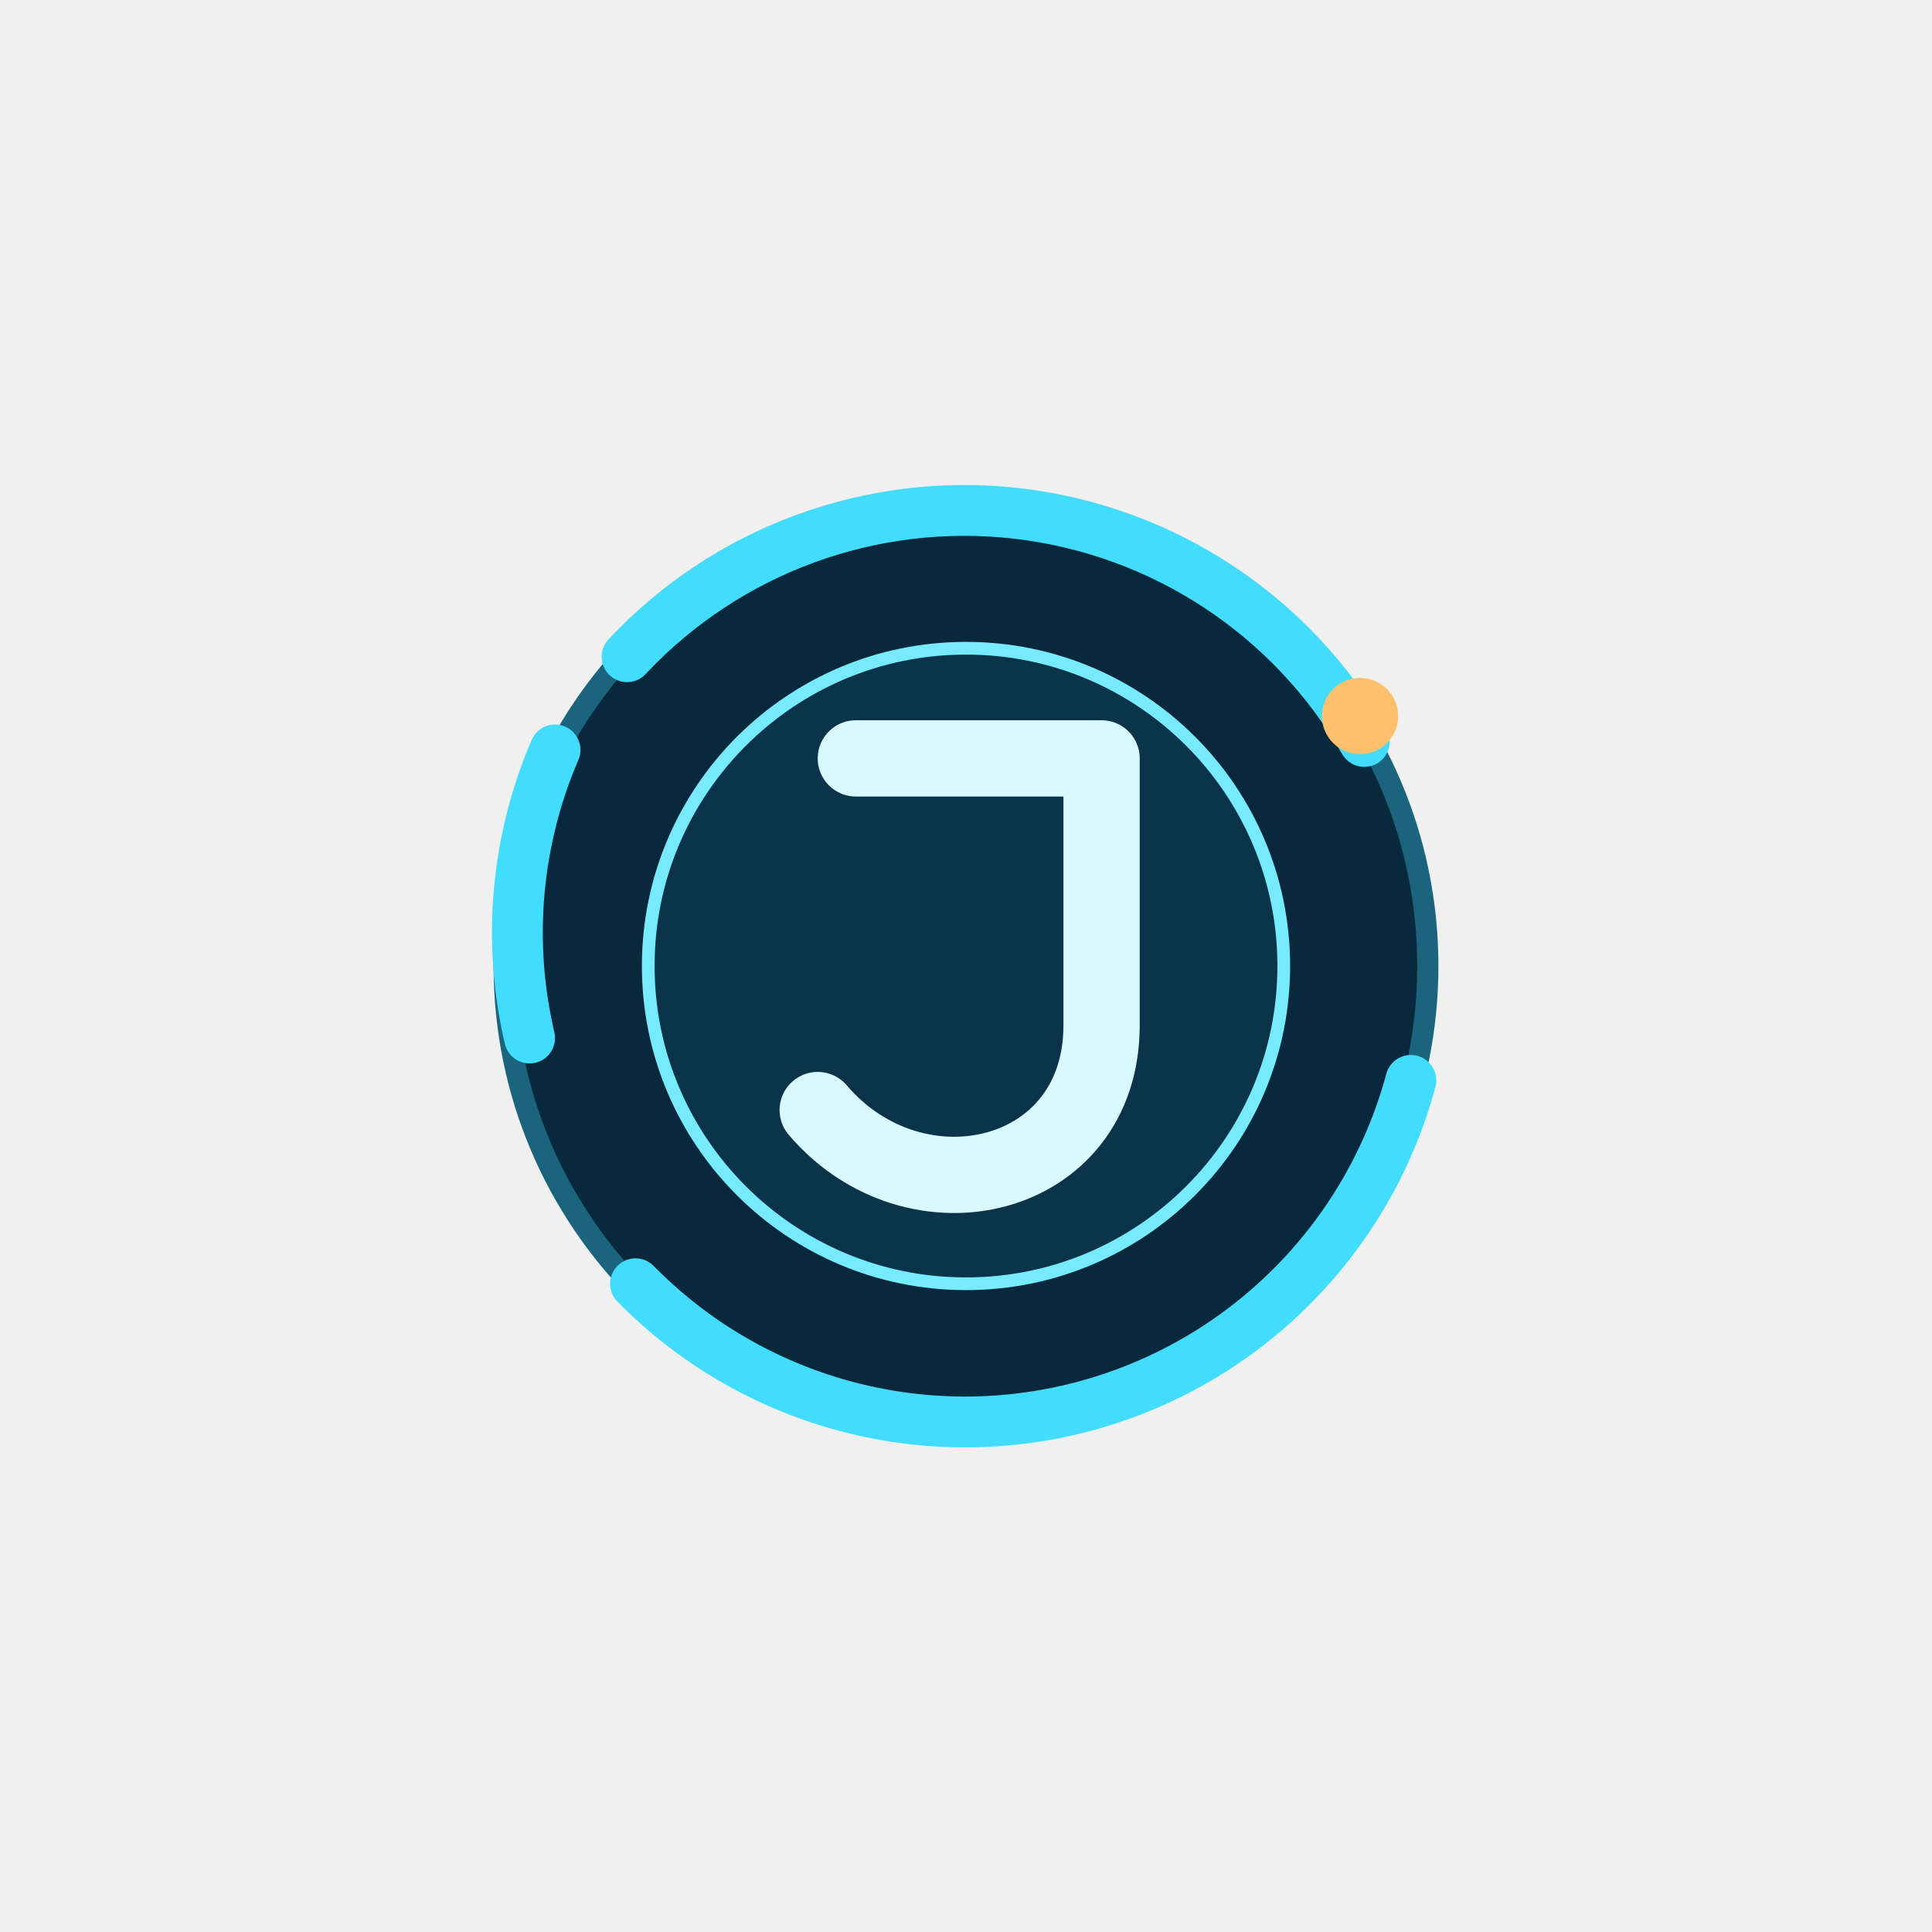
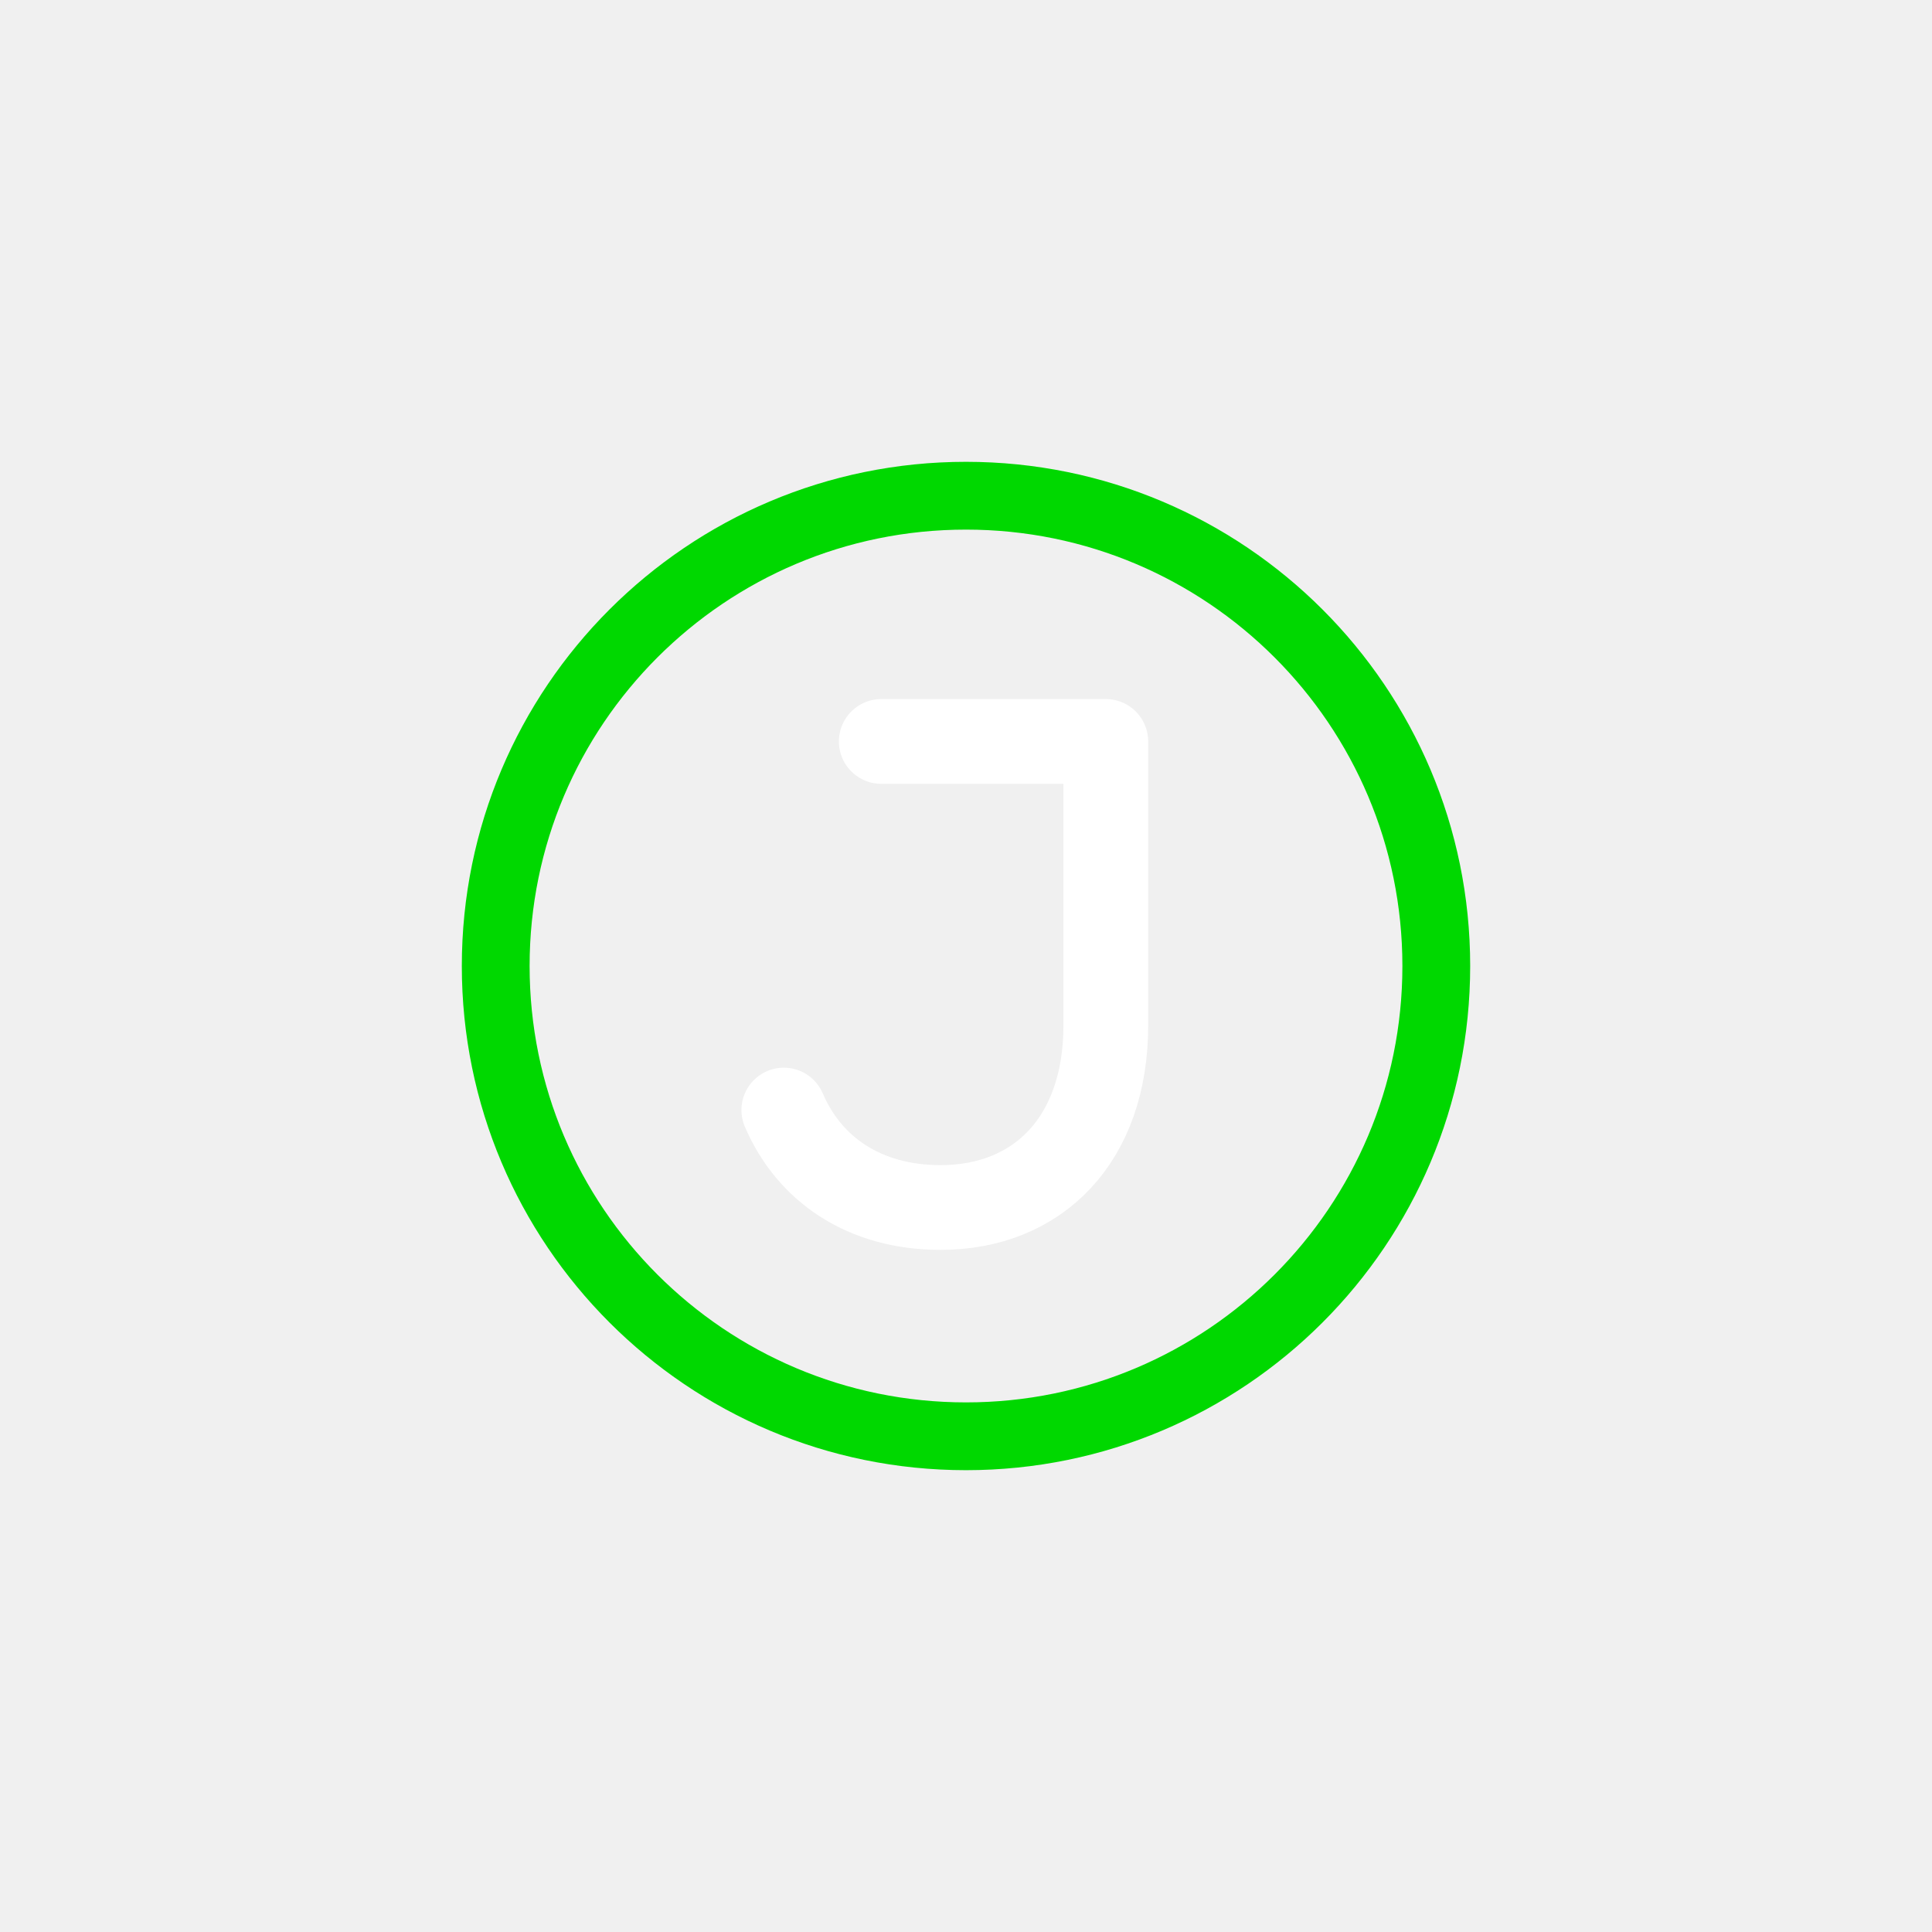
<svg xmlns="http://www.w3.org/2000/svg" width="456" height="456" viewBox="0 0 456 456">
-   <circle cx="228" cy="228" r="109" fill="#08283C" stroke="#1B647D" stroke-width="5" />
-   <g fill="none" stroke="#42DCFF" stroke-width="12" stroke-linecap="round">
-     <path d="M148 155 A109 109 0 0 1 322 175" />
-     <path d="M333 255 A109 109 0 0 1 150 303" />
-     <path d="M125 245 A109 109 0 0 1 131 177" />
-   </g>
-   <circle cx="228" cy="228" r="75" fill="#0B3349" stroke="#76EAFF" stroke-width="3" />
-   <path d="M202 179 H260 V242 C260 279 216 289 193 262" fill="none" stroke="#D7F9FF" stroke-width="18" stroke-linecap="round" stroke-linejoin="round" />
-   <circle cx="321" cy="169" r="9" fill="#FFC06D" />
+   <circle cx="228" cy="228" r="111" fill="none" stroke="#00D800" stroke-width="16" />
+   <path d="M208 175h53v67c0 27-16 43-39 43-18 0-31-9-37-23" fill="none" stroke="#FFFFFF" stroke-width="20" stroke-linecap="round" stroke-linejoin="round" />
</svg>
